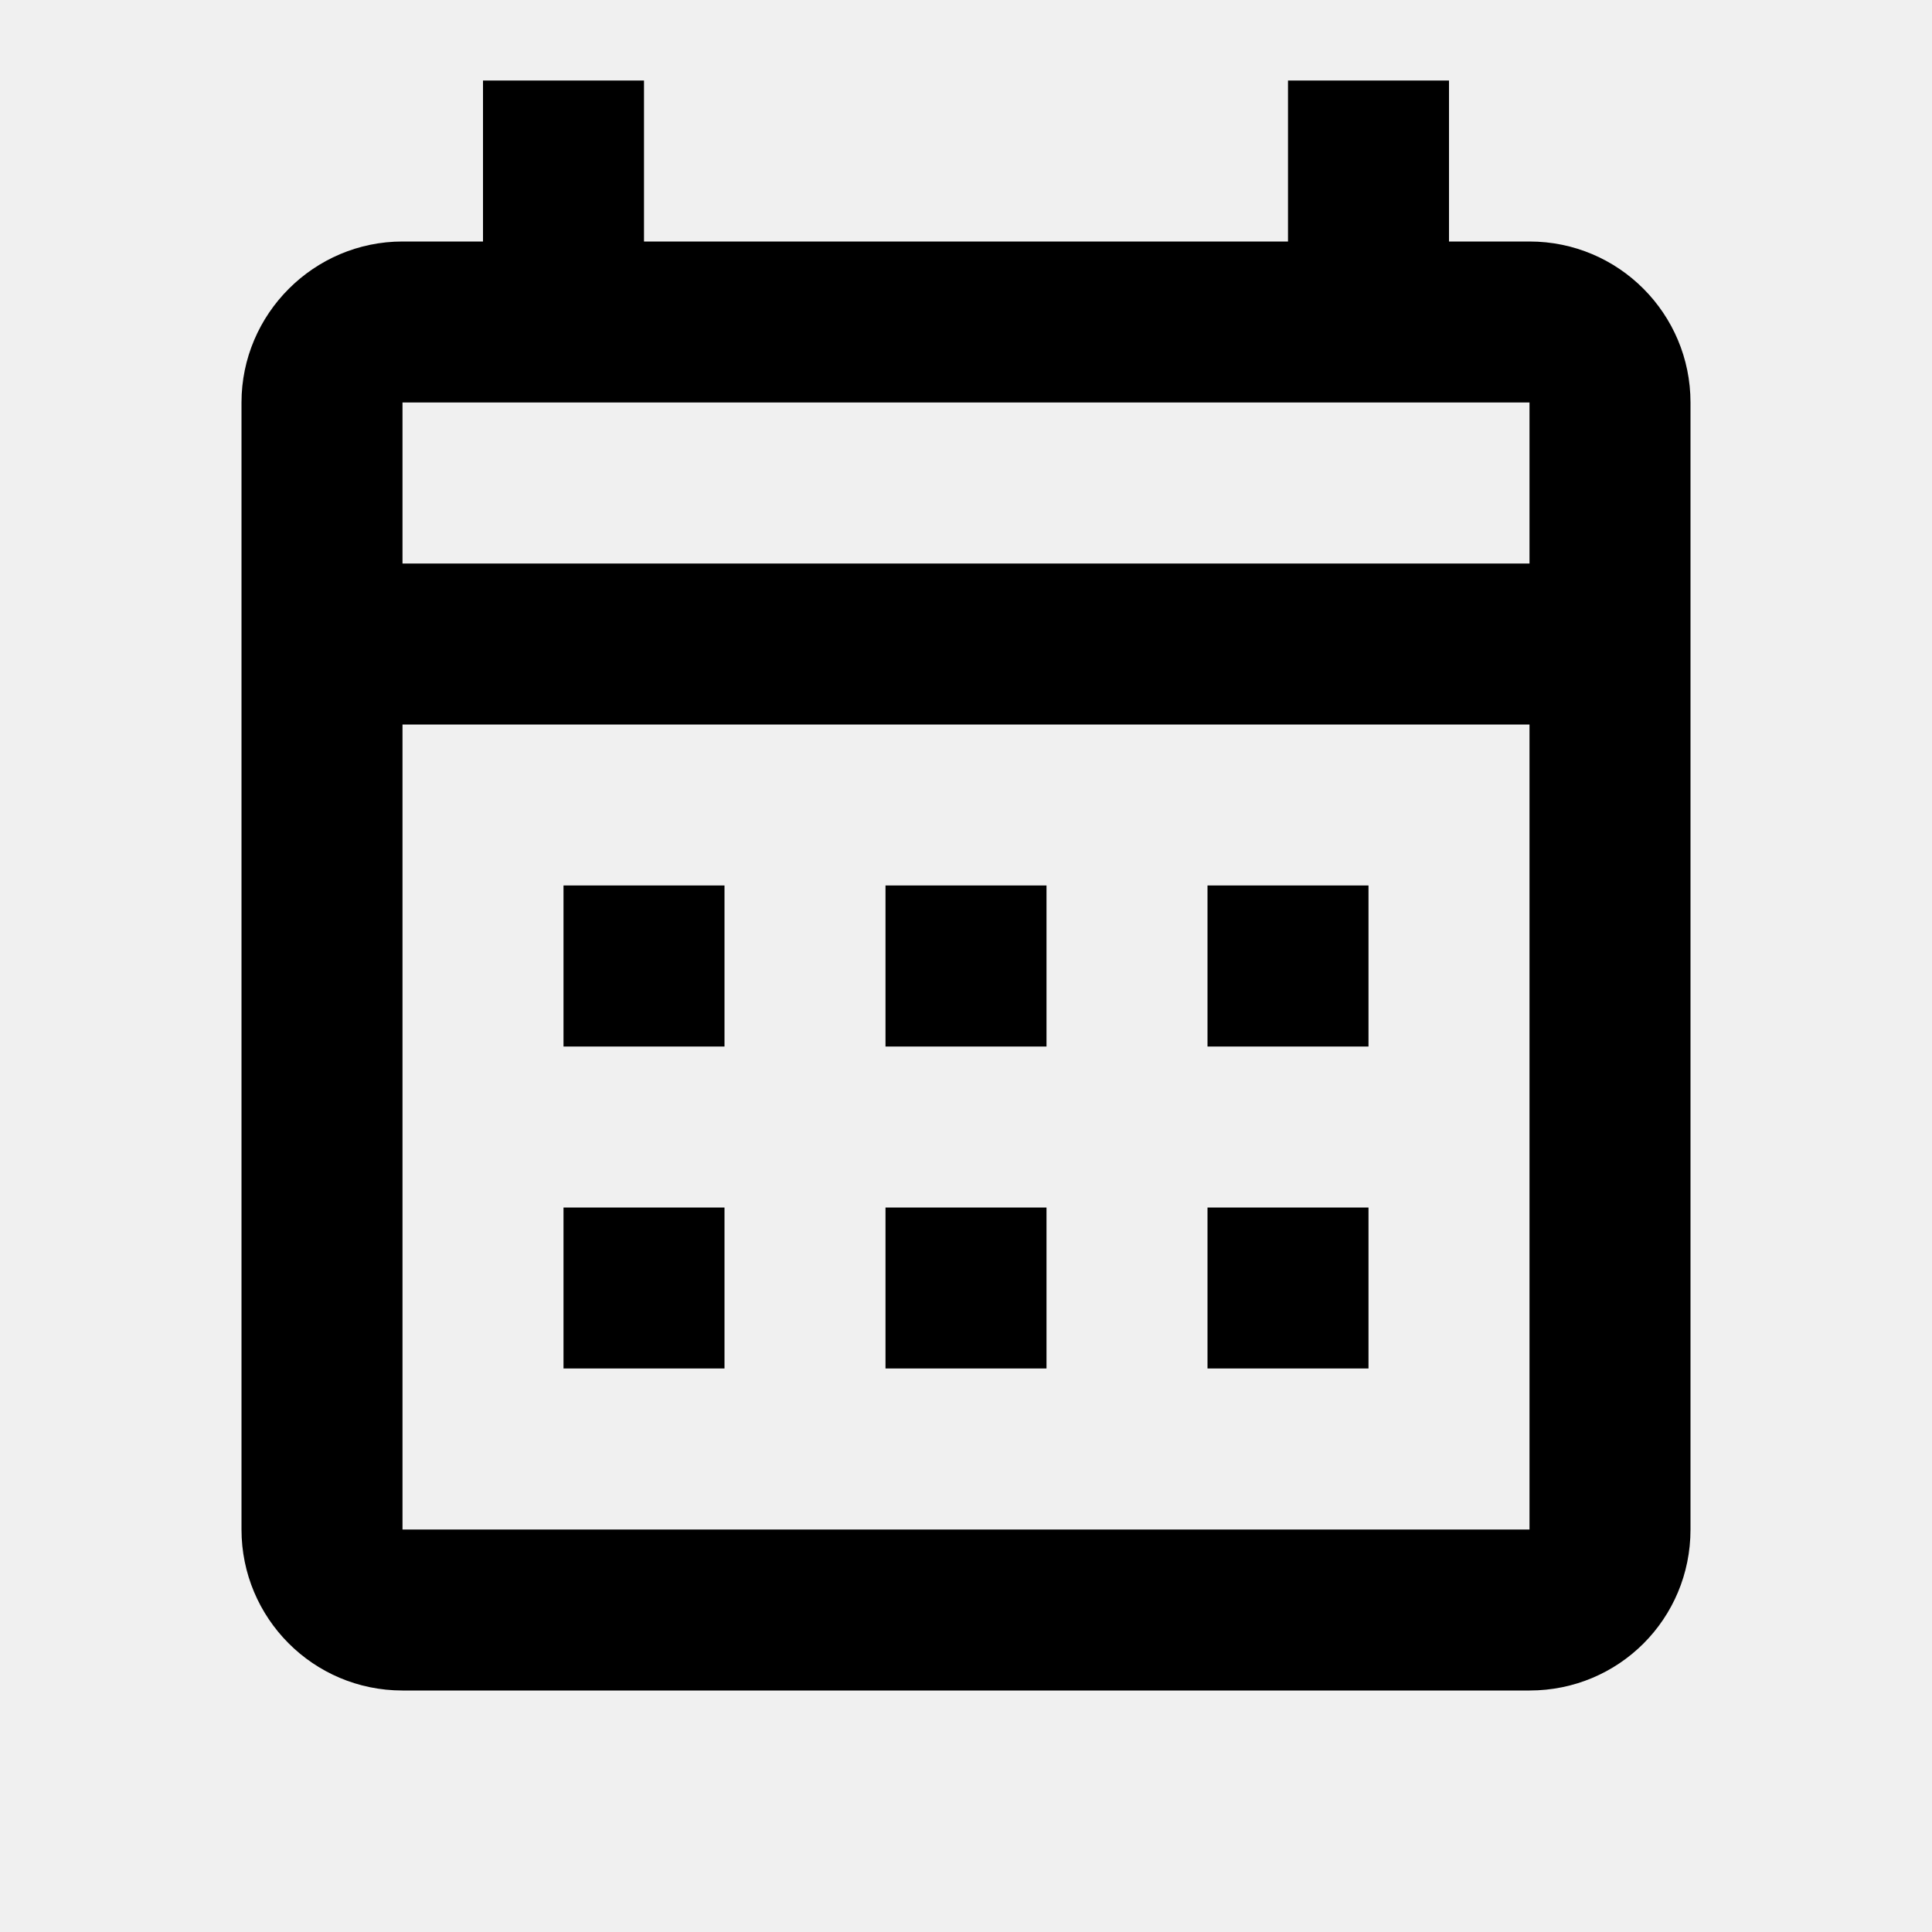
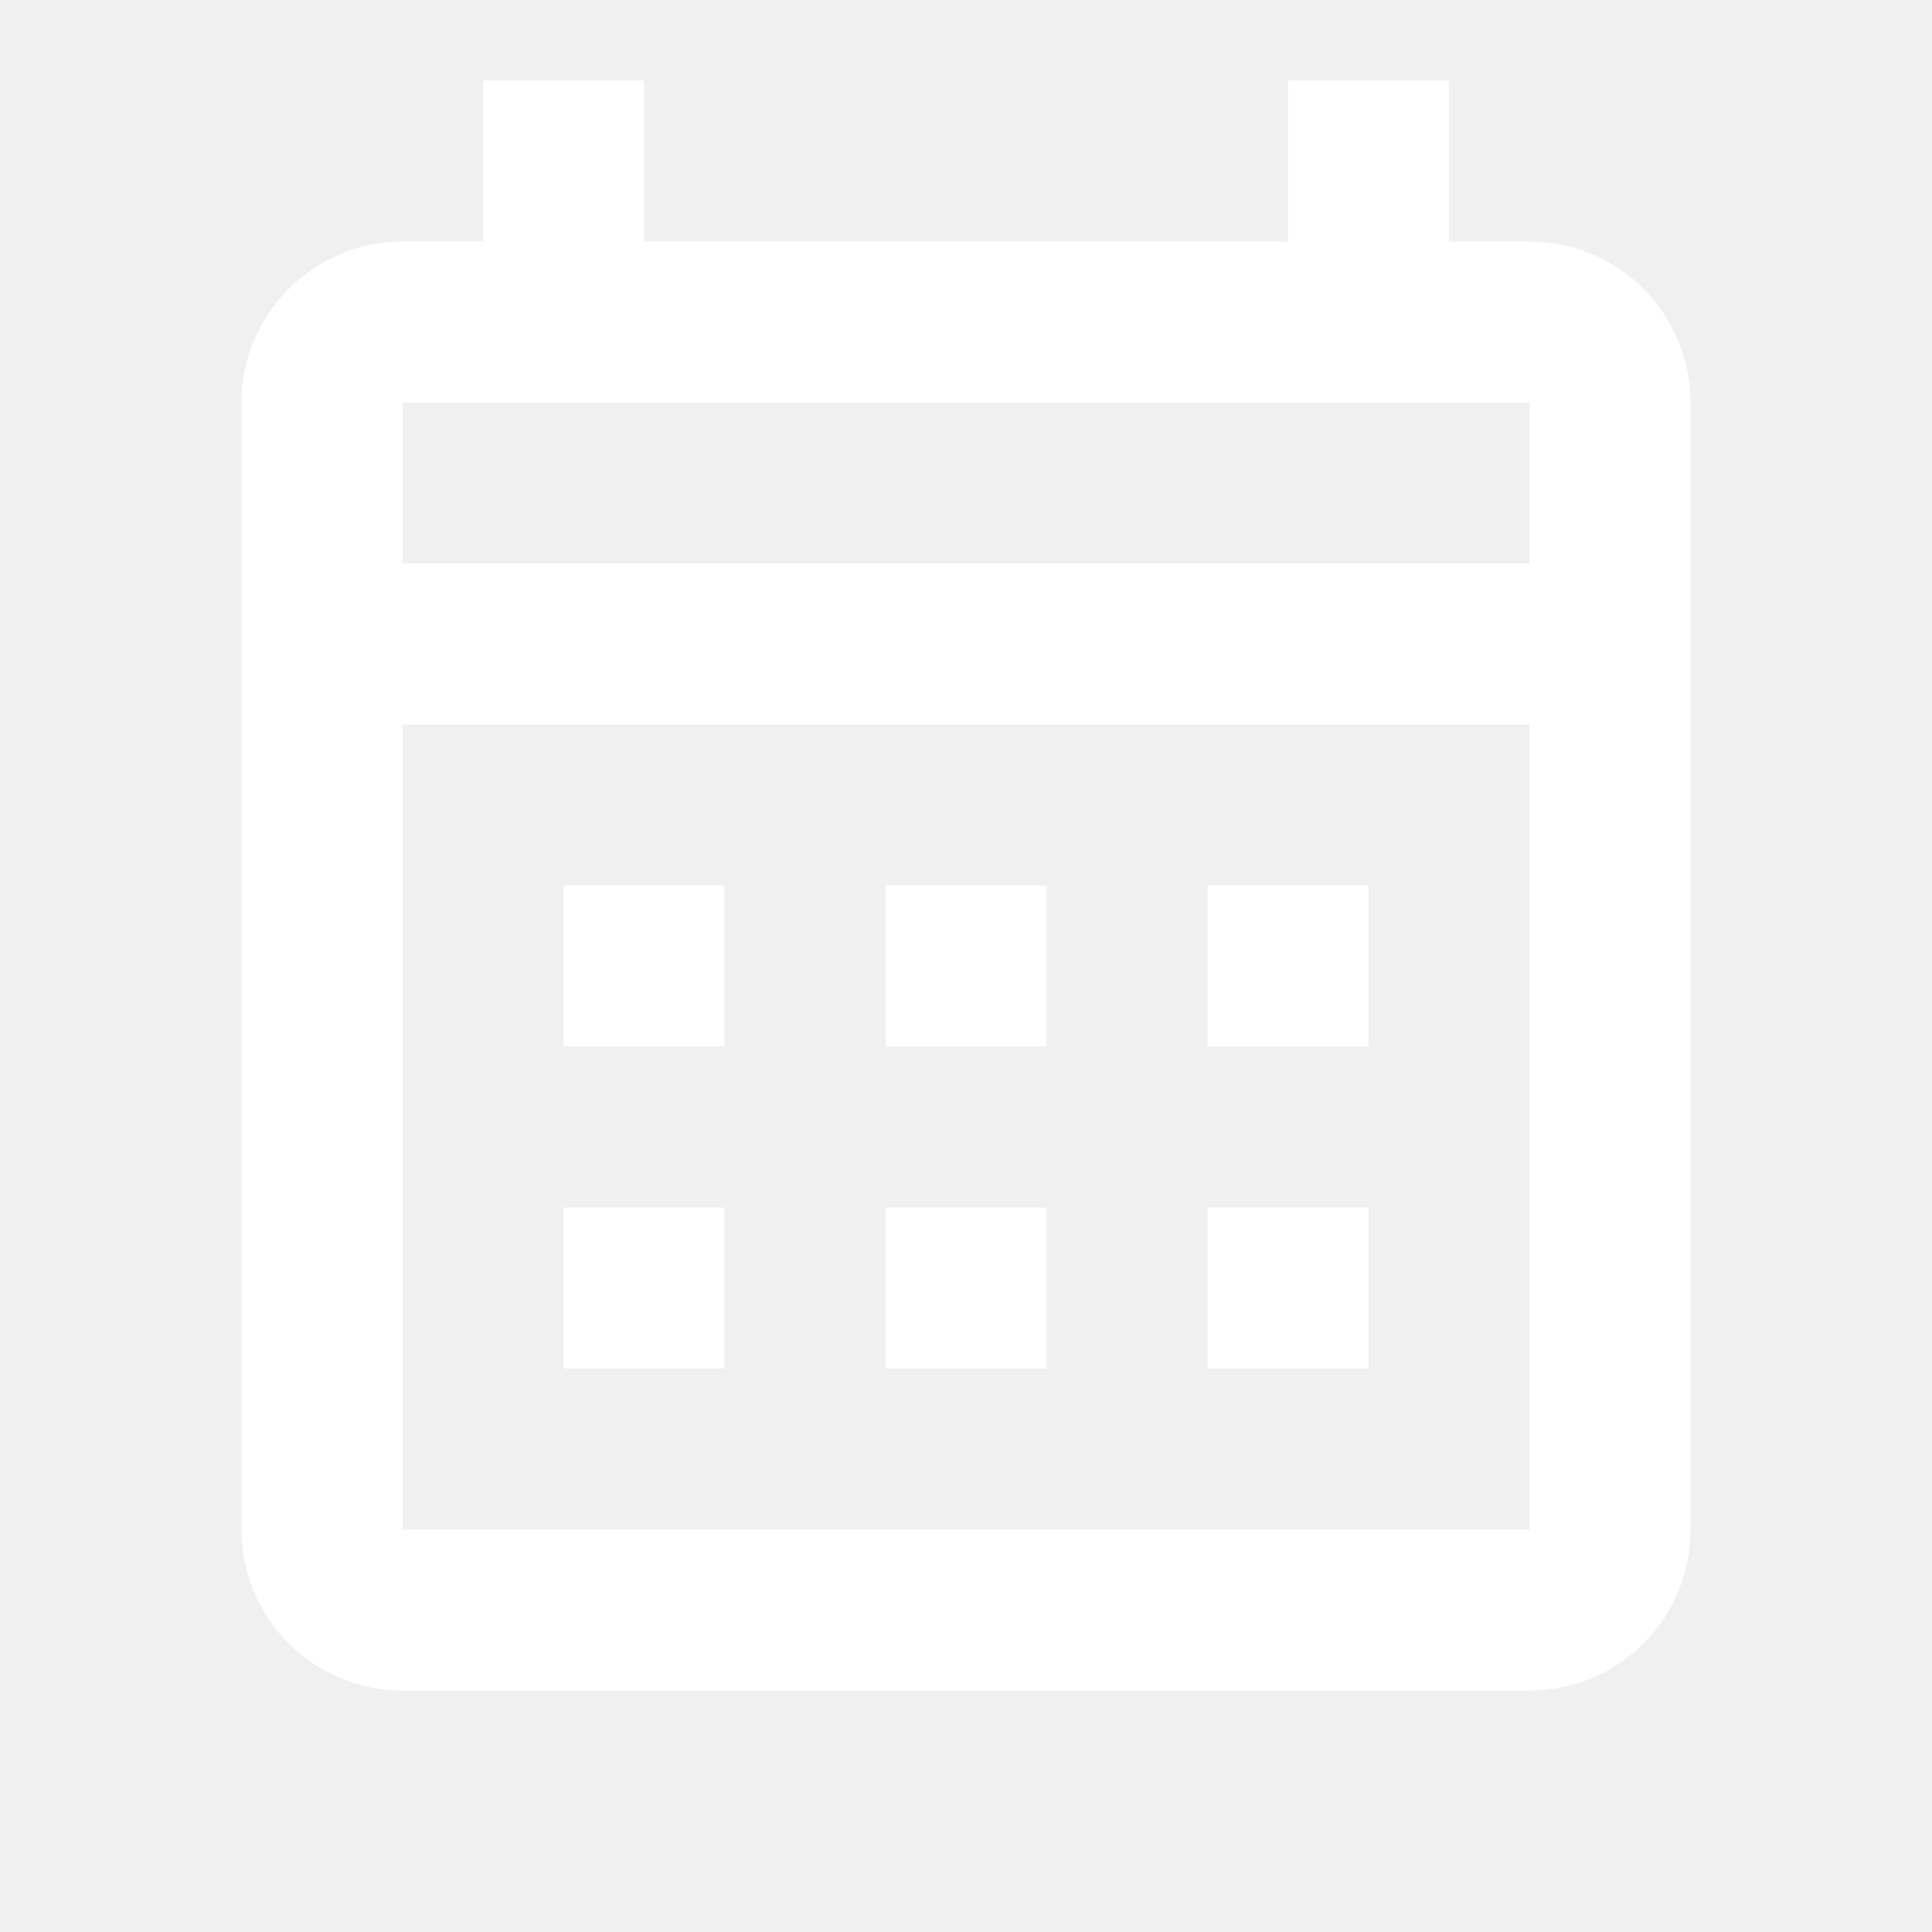
<svg xmlns="http://www.w3.org/2000/svg" viewBox="0 0 24 24">
-   <path d="M7 11H9V13H7V11M21 5V19C21 20.11 20.11 21 19 21H5C3.89 21 3 20.1 3 19V5C3 3.9 3.9 3 5 3H6V1H8V3H16V1H18V3H19C20.11 3 21 3.9 21 5M5 7H19V5H5V7M19 19V9H5V19H19M15 13V11H17V13H15M11 13V11H13V13H11M7 15H9V17H7V15M15 17V15H17V17H15M11 17V15H13V17H11Z" />
+   <path fill="#ffffff" d="M7 11H9V13H7V11M21 5V19C21 20.11 20.11 21 19 21H5C3.89 21 3 20.1 3 19V5C3 3.9 3.9 3 5 3H6V1H8V3H16V1H18V3H19C20.11 3 21 3.9 21 5M5 7H19V5H5V7M19 19V9H5V19H19M15 13V11H17V13H15M11 13V11H13V13H11M7 15H9V17H7V15M15 17V15H17V17H15M11 17V15H13V17H11Z" />
</svg>
